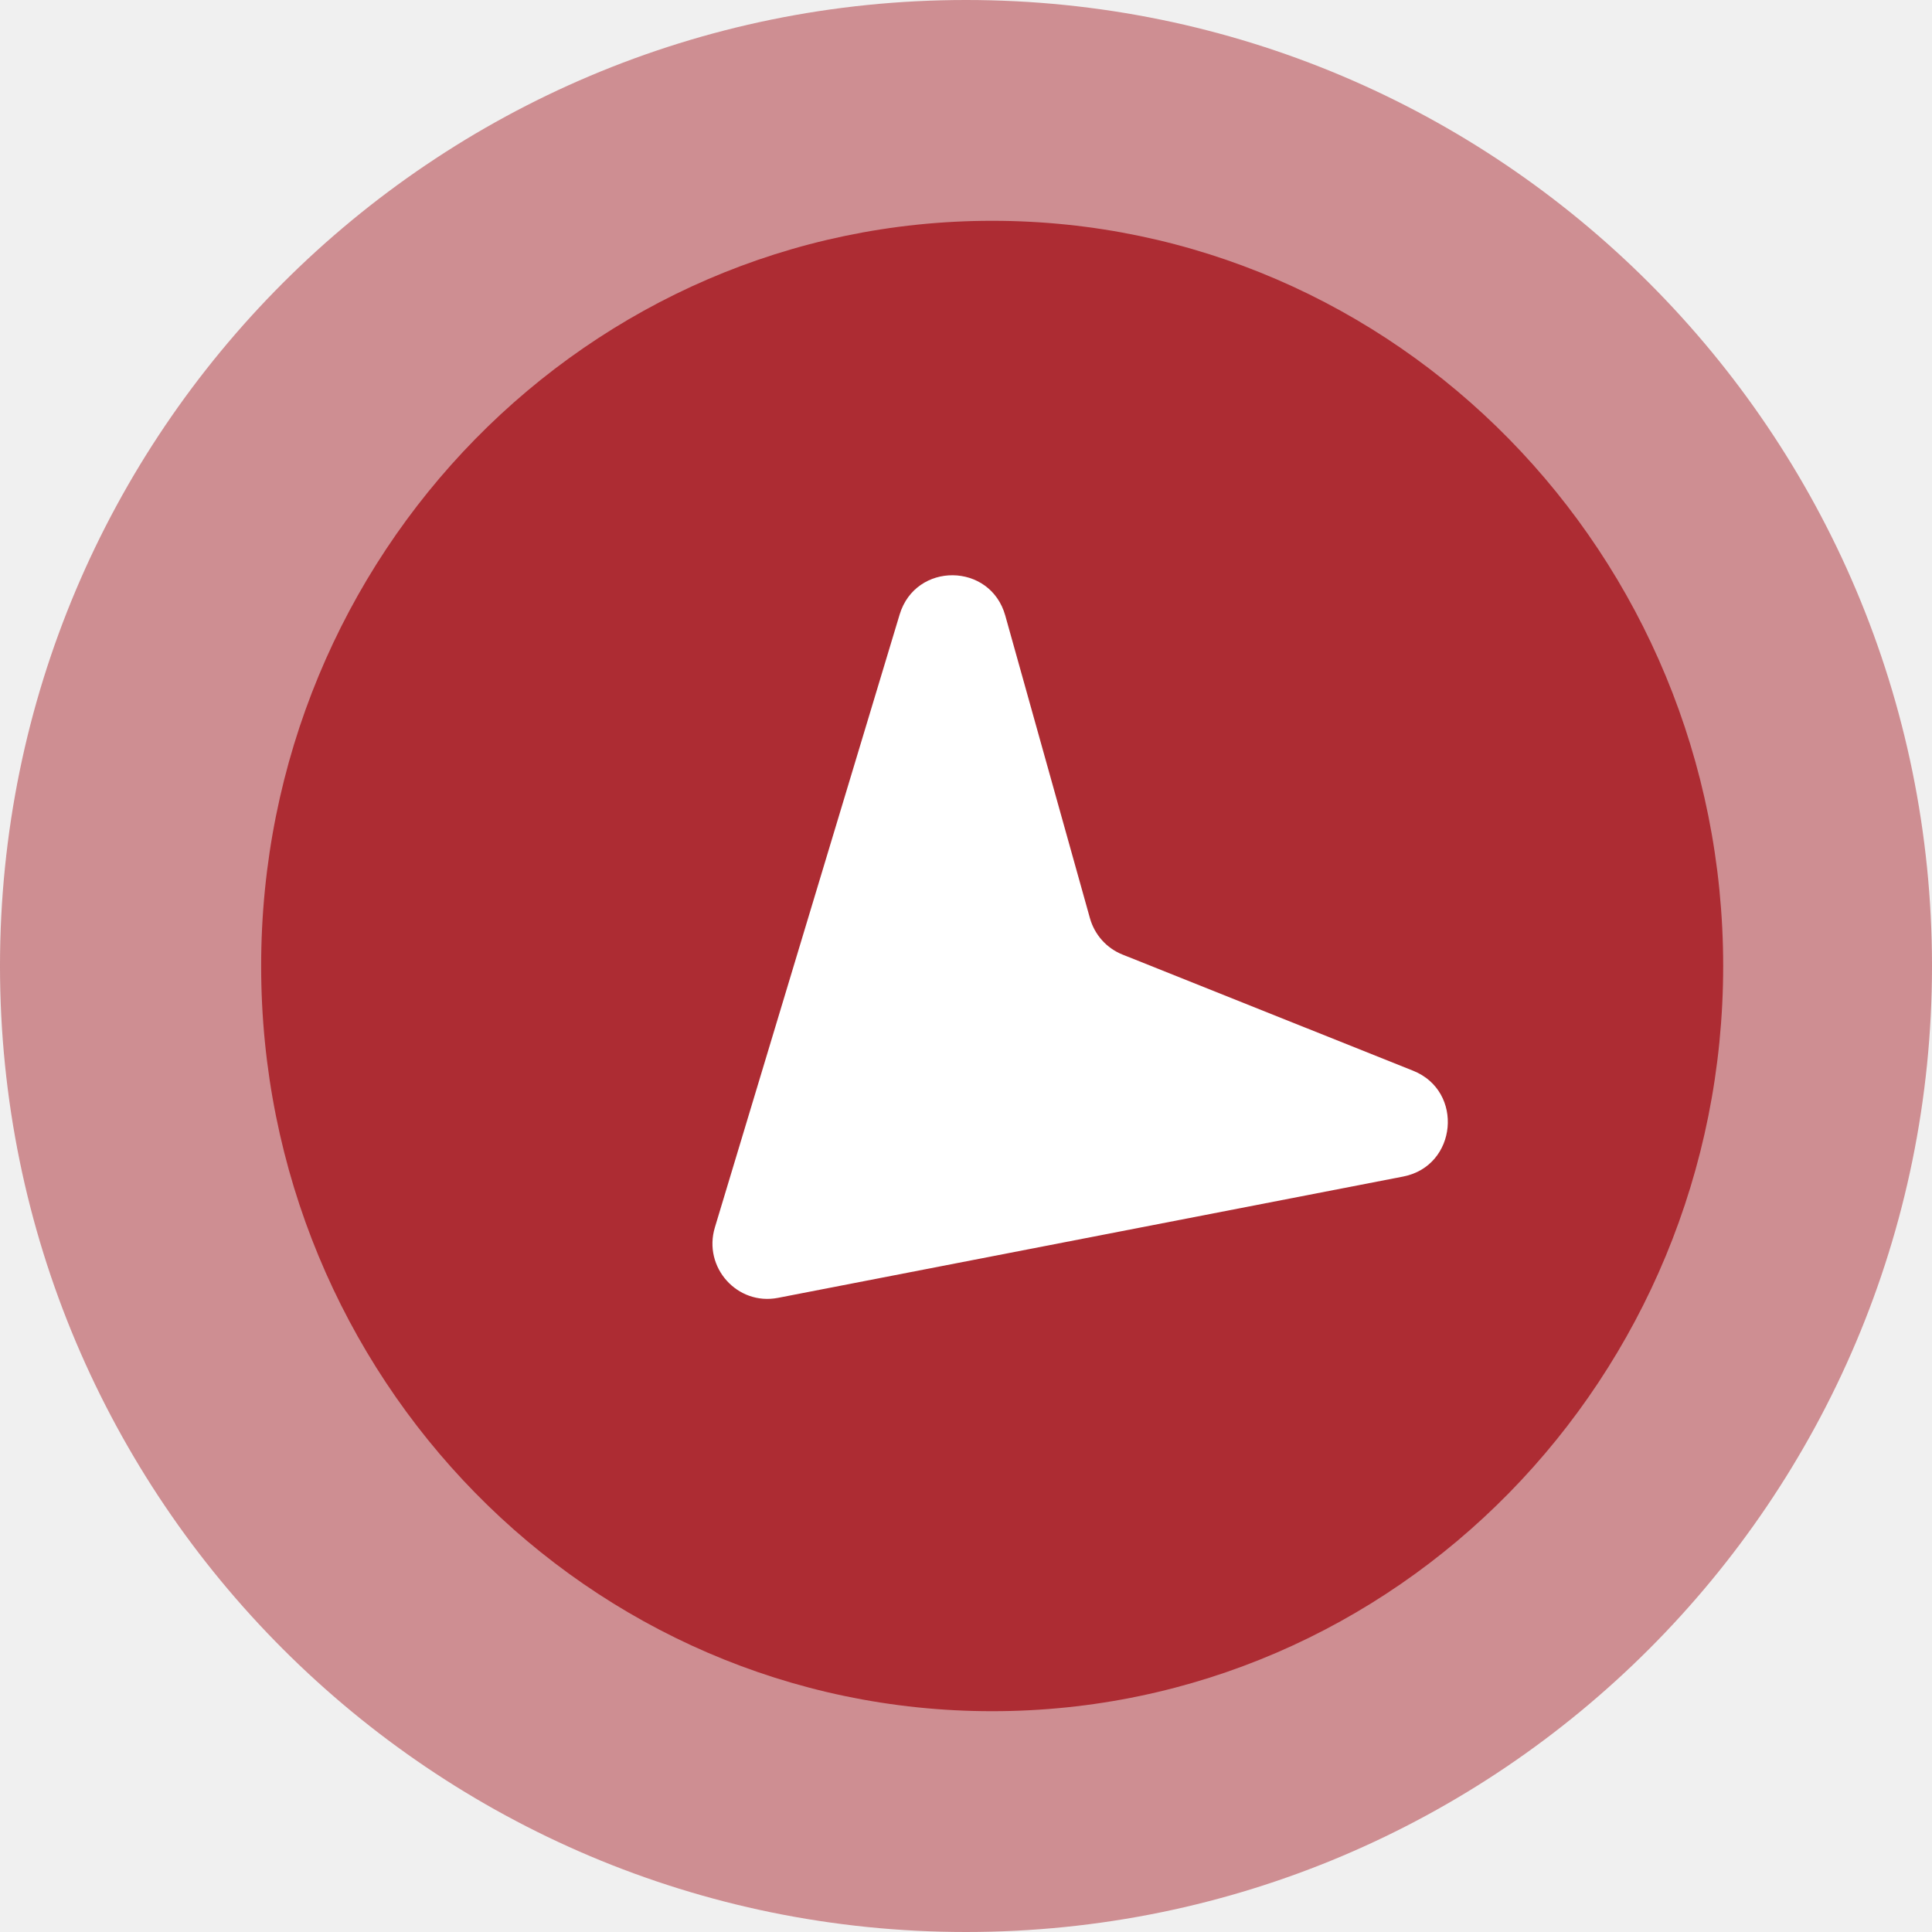
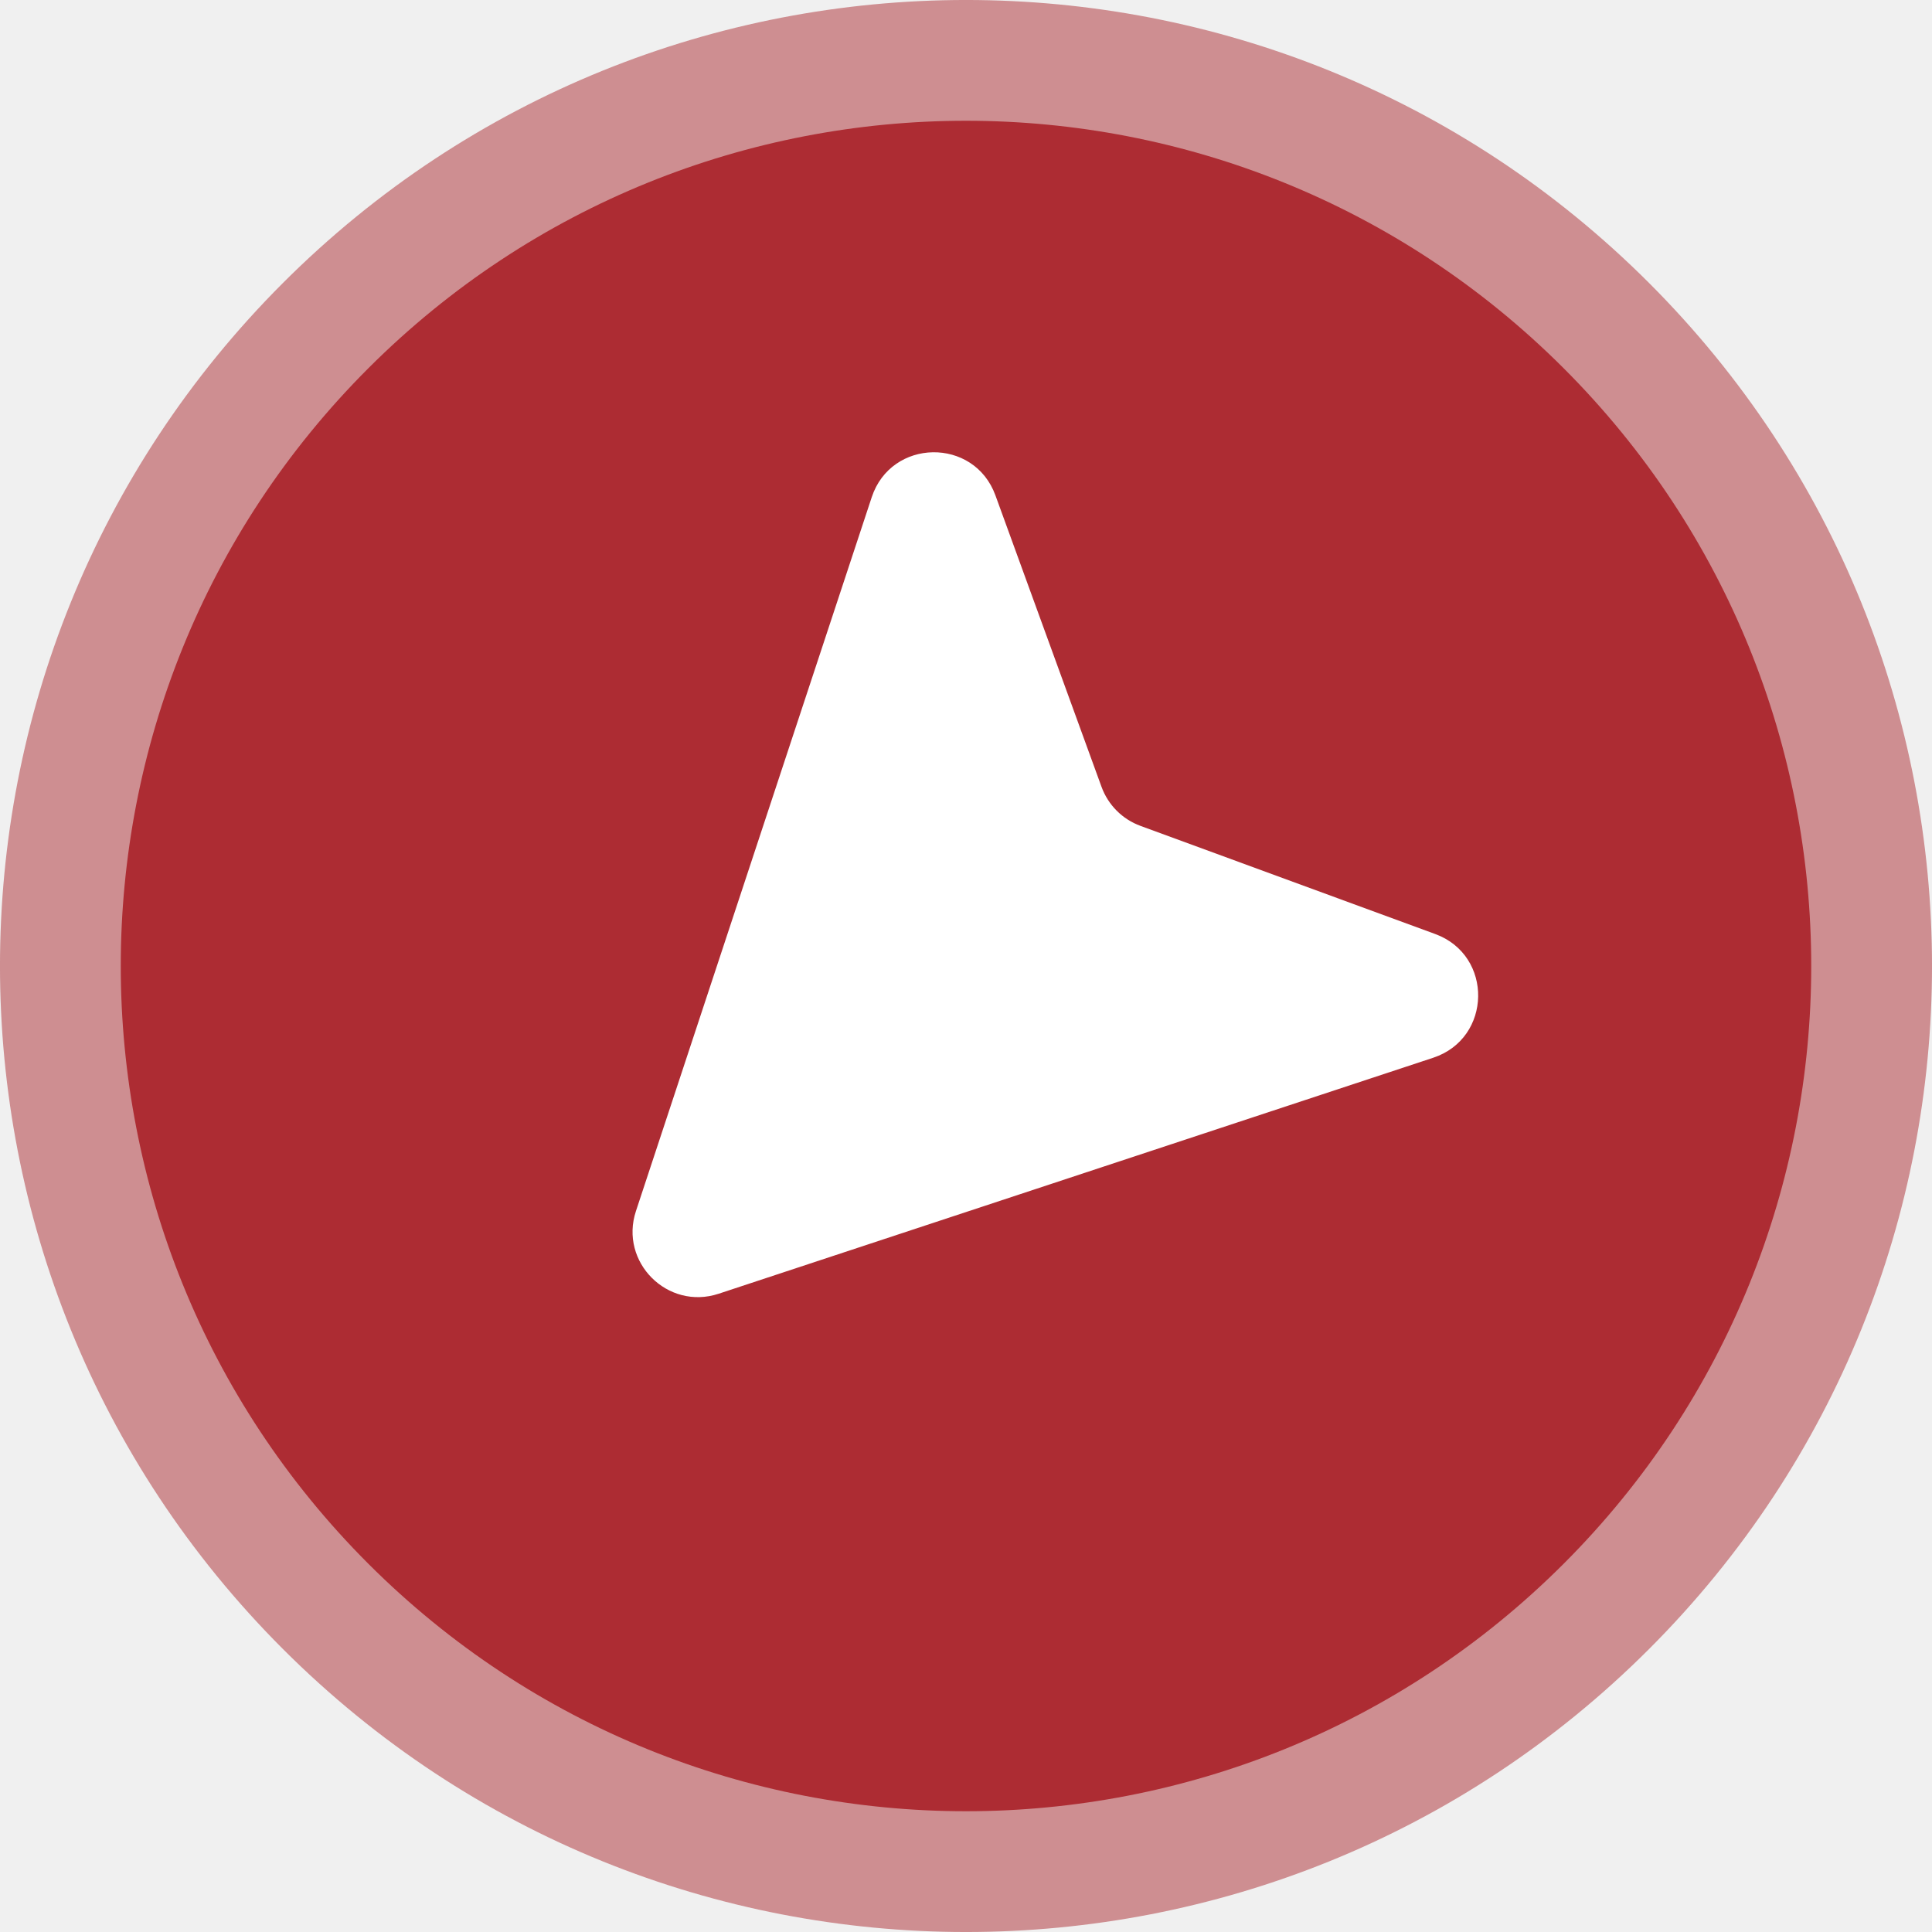
<svg xmlns="http://www.w3.org/2000/svg" width="35" height="35" viewBox="0 0 35 35" fill="none">
-   <circle cx="17.5" cy="17.5" r="17.5" fill="#AD2C34" fill-opacity="0.5" />
-   <ellipse cx="17.974" cy="17.5" rx="13.243" ry="13.5" fill="#AD2C33" />
-   <path transform="rotate(225, 18.5, 18.5)" d="M18.072 11.84C18.492 11.218 19.425 11.269 19.782 11.934L25.266 22.151C25.74 23.034 24.773 23.983 23.9 23.492L18.939 20.7C18.666 20.547 18.34 20.529 18.054 20.652L12.845 22.886C11.928 23.279 11.059 22.229 11.617 21.403L18.072 11.84Z" fill="white" />
+   <path d="M29.874 5.126C23.04 -1.709 11.96 -1.709 5.126 5.126C-1.709 11.96 -1.709 23.04 5.126 29.874C11.96 36.709 23.04 36.709 29.874 29.874C36.709 23.04 36.709 11.96 29.874 5.126Z" fill="#AD2C33" fill-opacity="0.5" />
+   <path d="M28.328 6.672C22.348 0.693 12.652 0.693 6.672 6.672C0.693 12.652 0.693 22.348 6.672 28.328C12.652 34.307 22.348 34.307 28.328 28.328C34.307 22.348 34.307 12.652 28.328 6.672Z" fill="#AD2C33" />
+   <path d="M13.02 23.437C12.094 23.743 11.215 22.864 11.521 21.939L15.792 9.008C16.145 7.939 17.648 7.916 18.033 8.974L19.955 14.254C20.075 14.583 20.333 14.842 20.662 14.962L26.001 16.921C27.056 17.308 27.031 18.809 25.964 19.162L13.02 23.437Z" fill="white" />
</svg>
